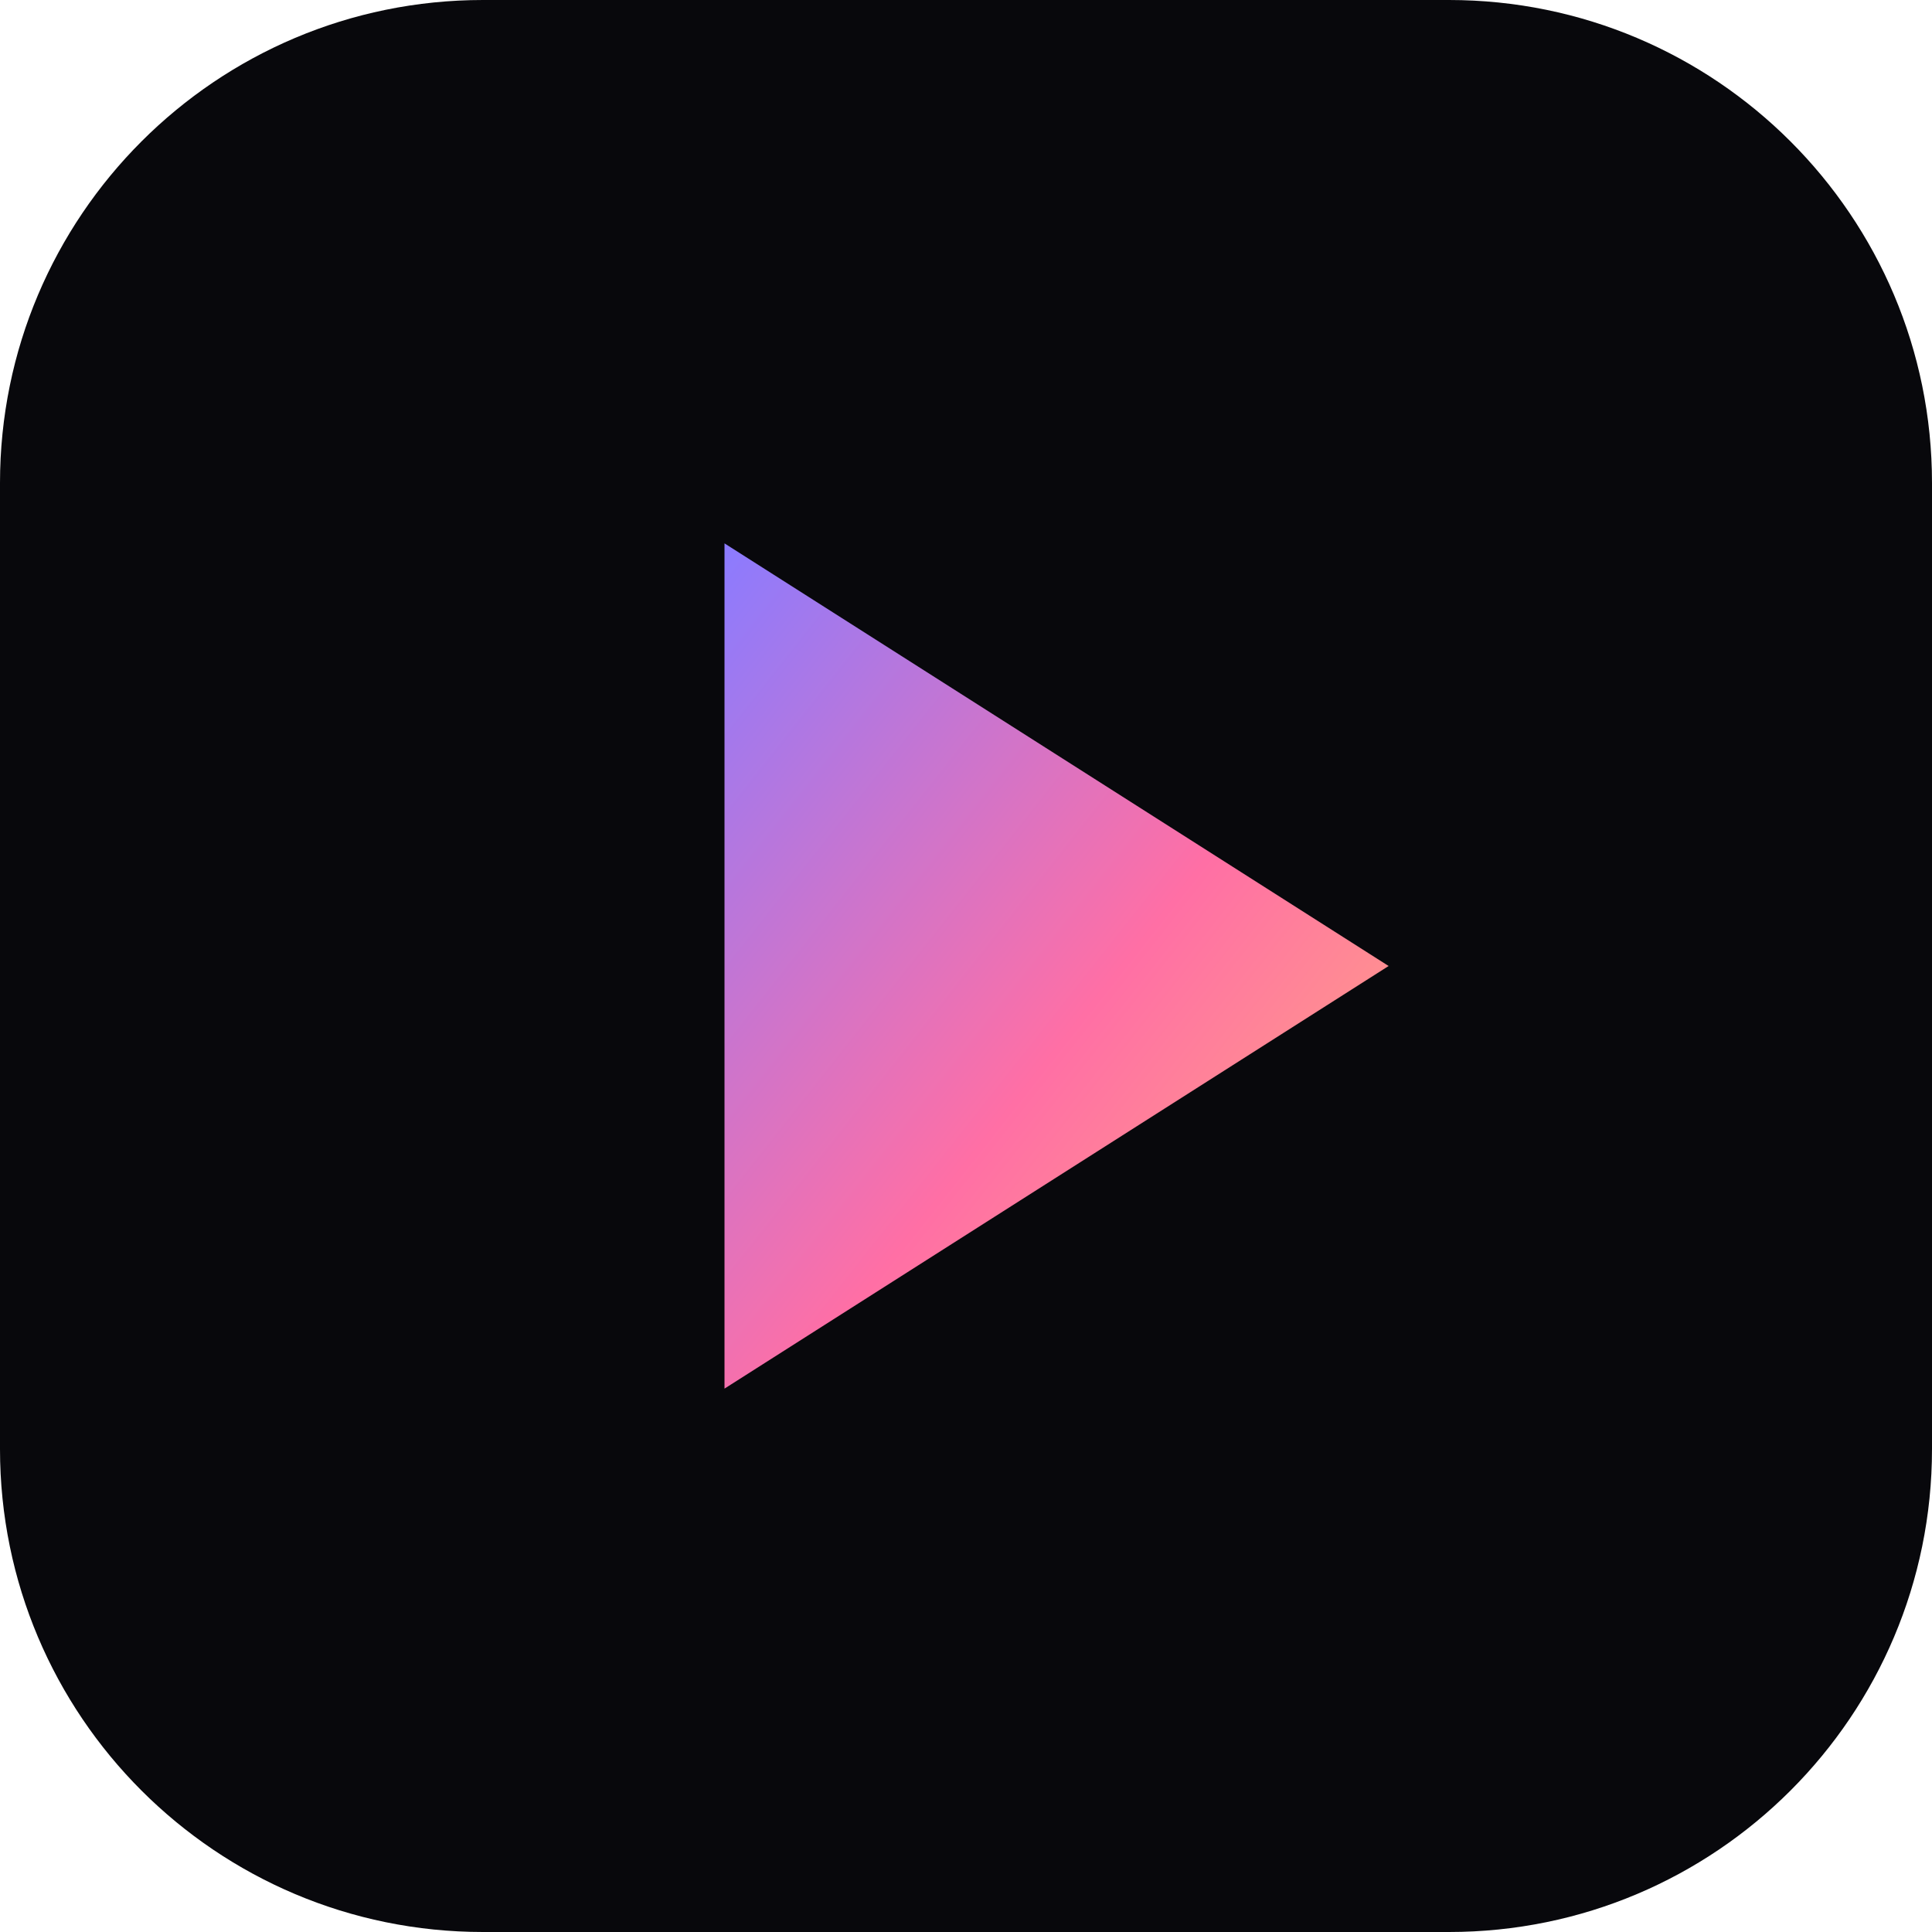
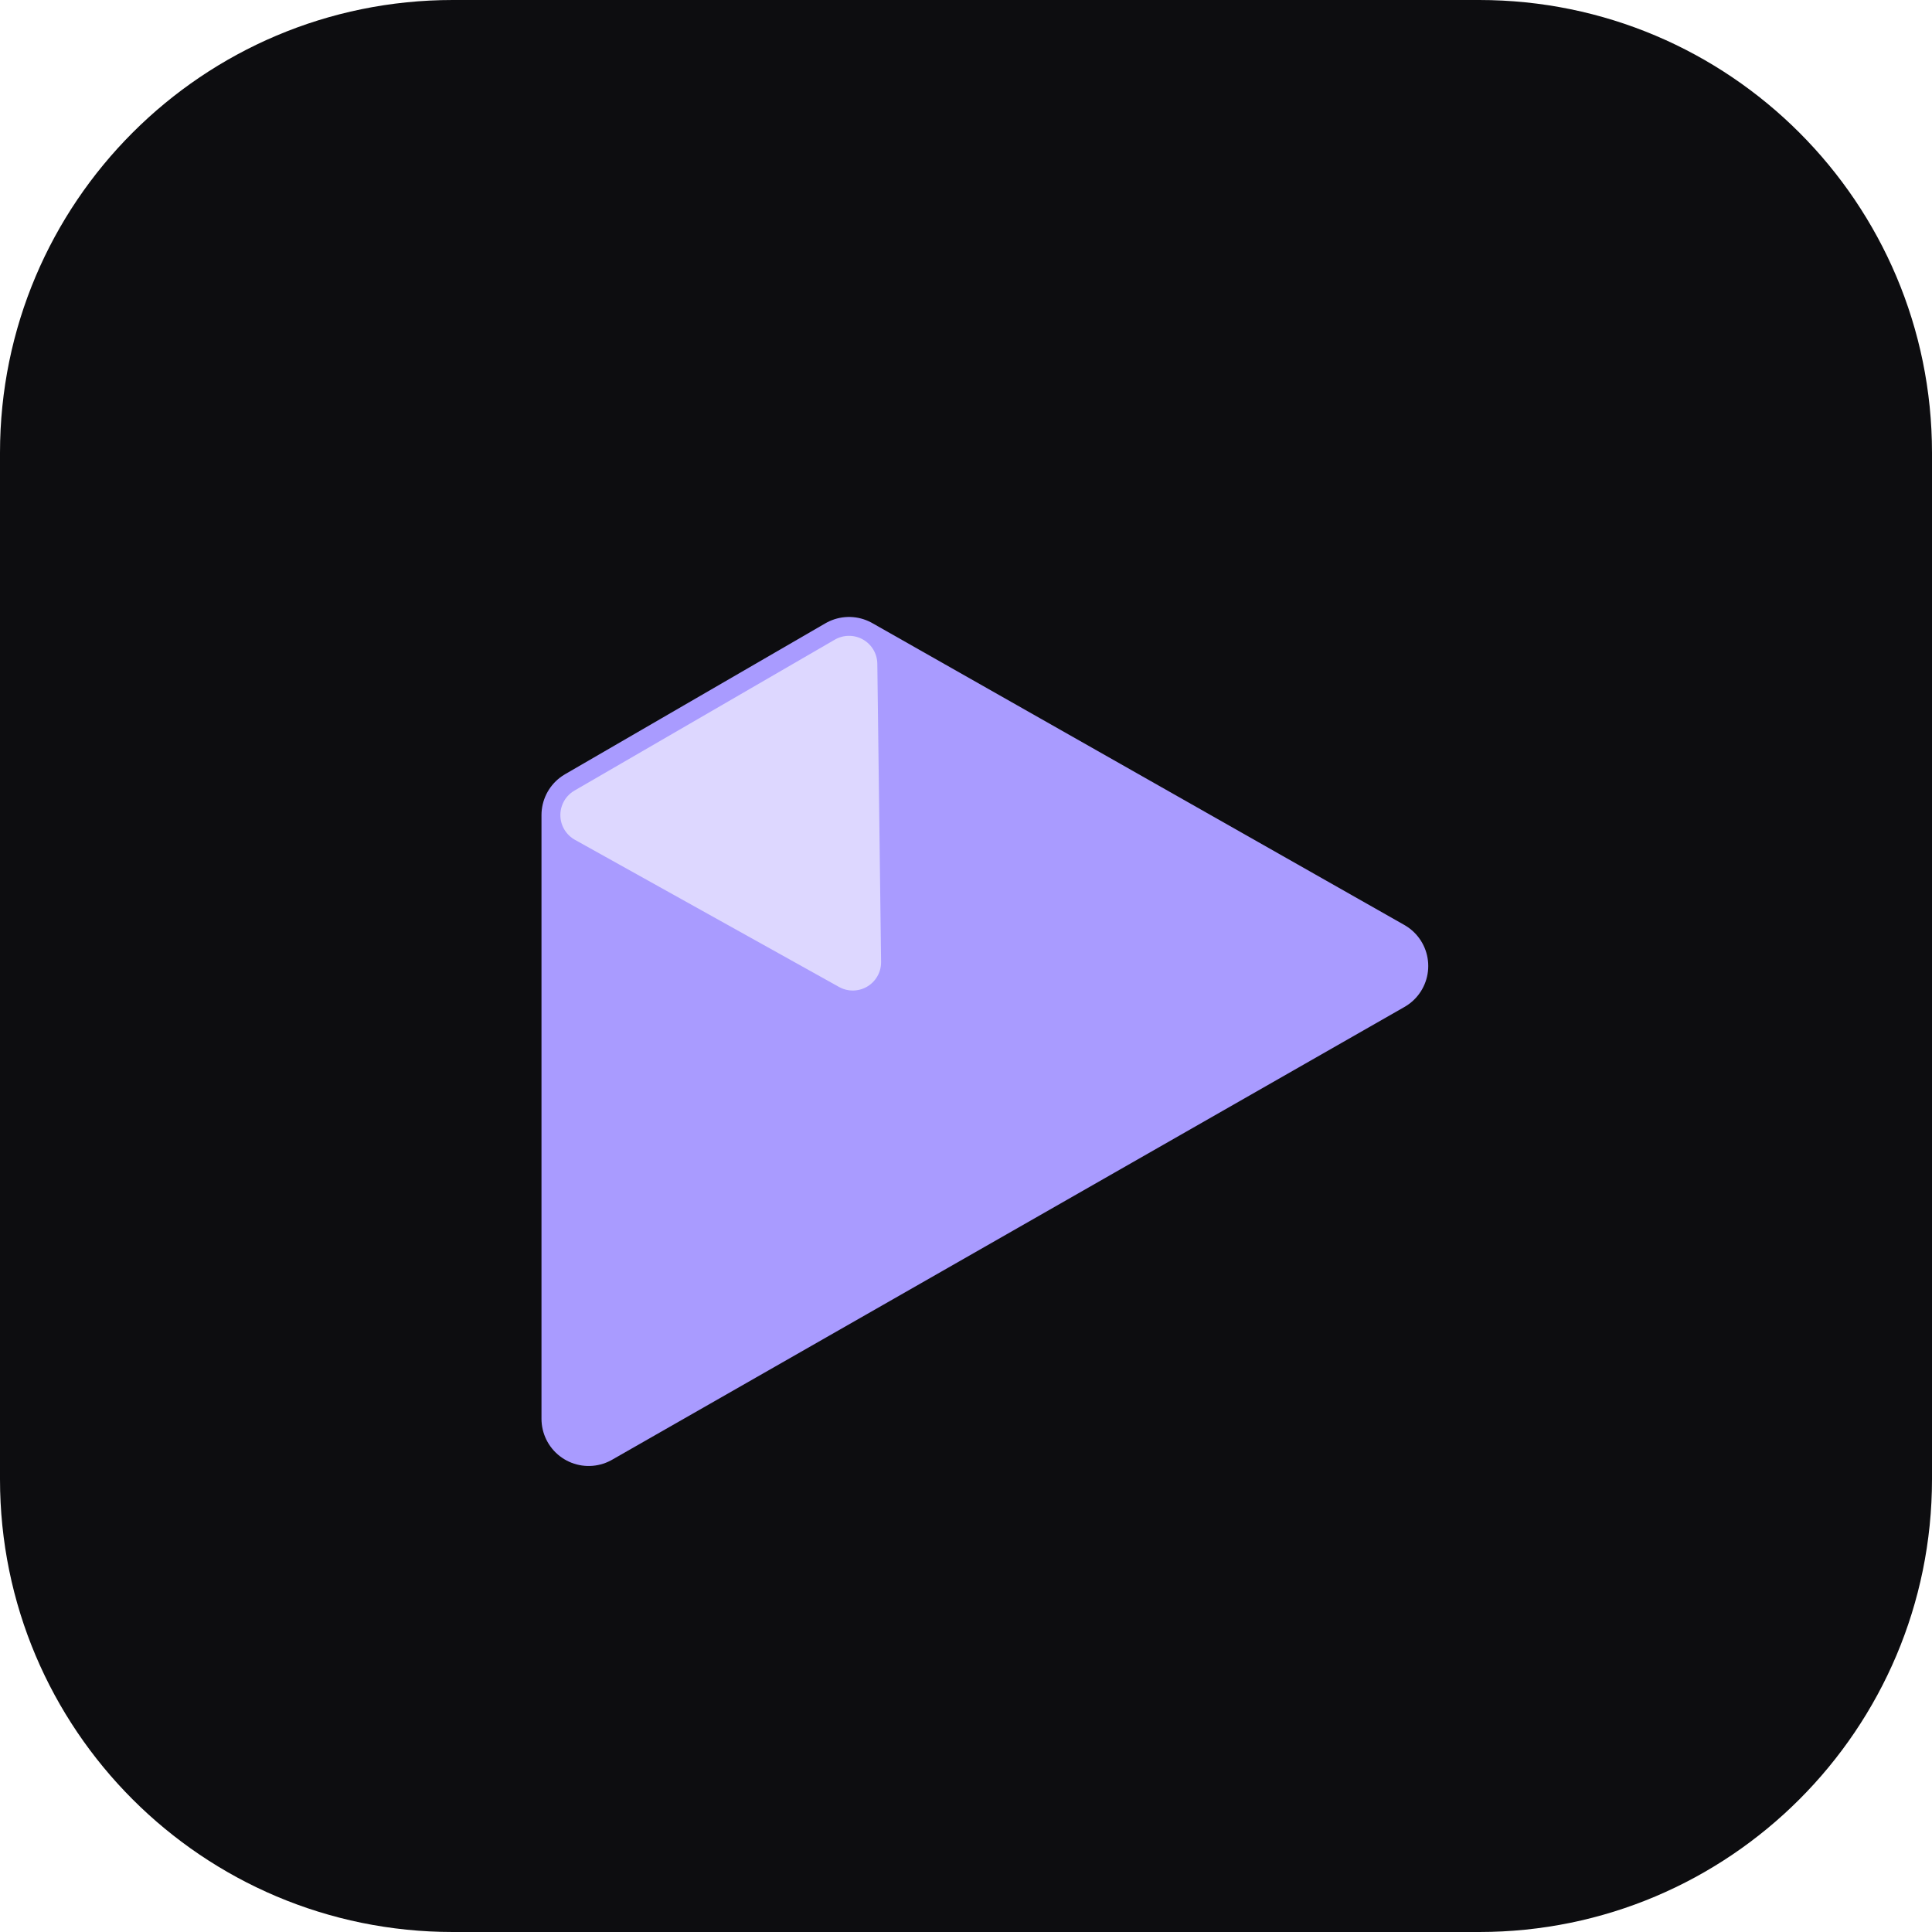
- <svg xmlns="http://www.w3.org/2000/svg" viewBox="0 0 64 64">
-   <defs>
-     <linearGradient id="g" x1="0" y1="0" x2="1" y2="1">
-       <stop offset="0" stop-color="#8b7bff" />
-       <stop offset=".55" stop-color="#ff6fa5" />
-       <stop offset="1" stop-color="#ffb37a" />
-     </linearGradient>
-   </defs>
-   <rect width="64" height="64" rx="16" fill="#08080c" />
-   <path d="M24 18v28l22-14z" fill="url(#g)" />
+ <svg xmlns="http://www.w3.org/2000/svg" width="512" height="512" viewBox="0 0 512 512" role="img" aria-label="Unfold">
+   <rect width="512" height="512" rx="120" fill="#0D0D10" />
+   <g transform="translate(96 96) scale(10)">
+     <path d="M12.9 8 L27 16 L6 28 L6 12 Z" fill="#A99BFF" stroke="#A99BFF" stroke-width="2.5" stroke-linejoin="round" />
+     <path d="M6 12 L12.9 8 L13 15.9 Z" fill="#DDD7FF" stroke="#DDD7FF" stroke-width="1.5" stroke-linejoin="round" />
+   </g>
</svg>
